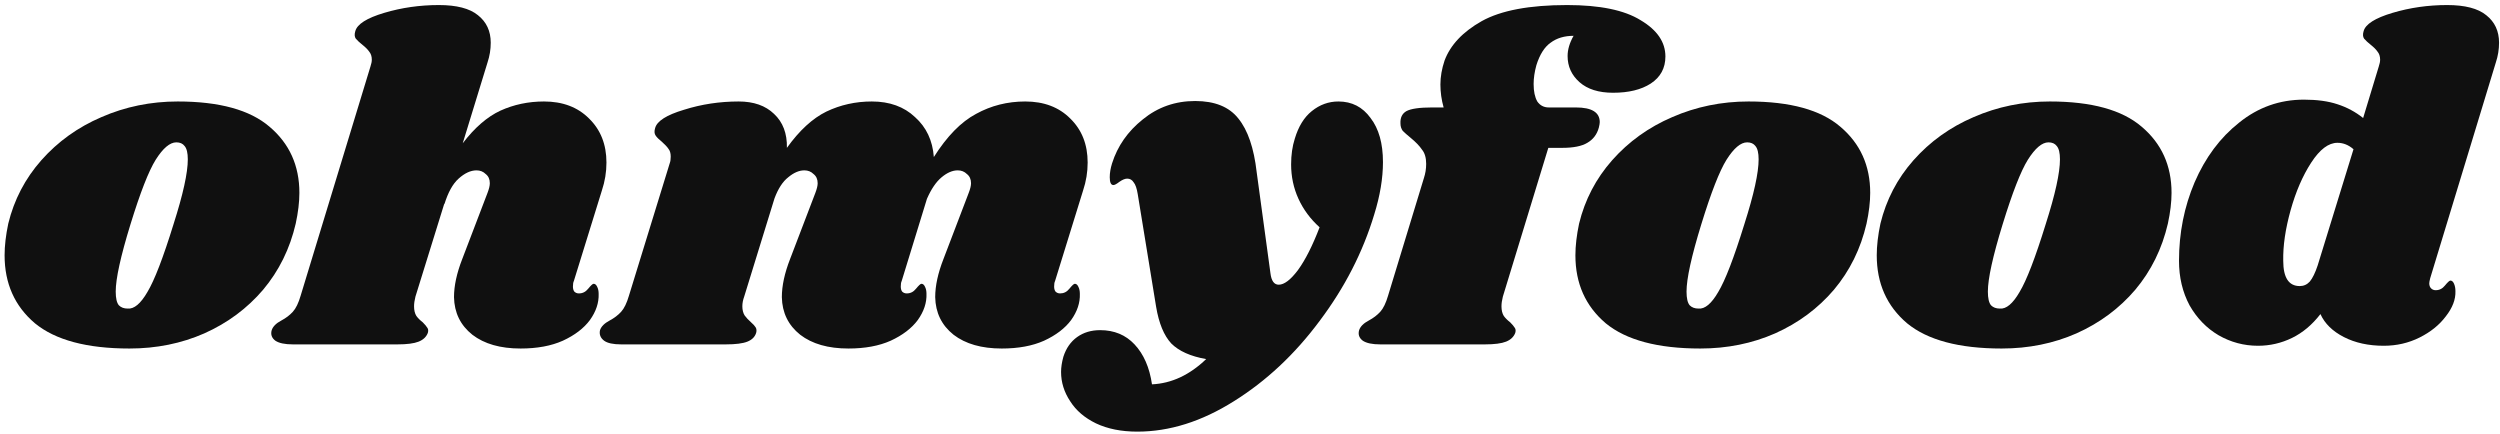
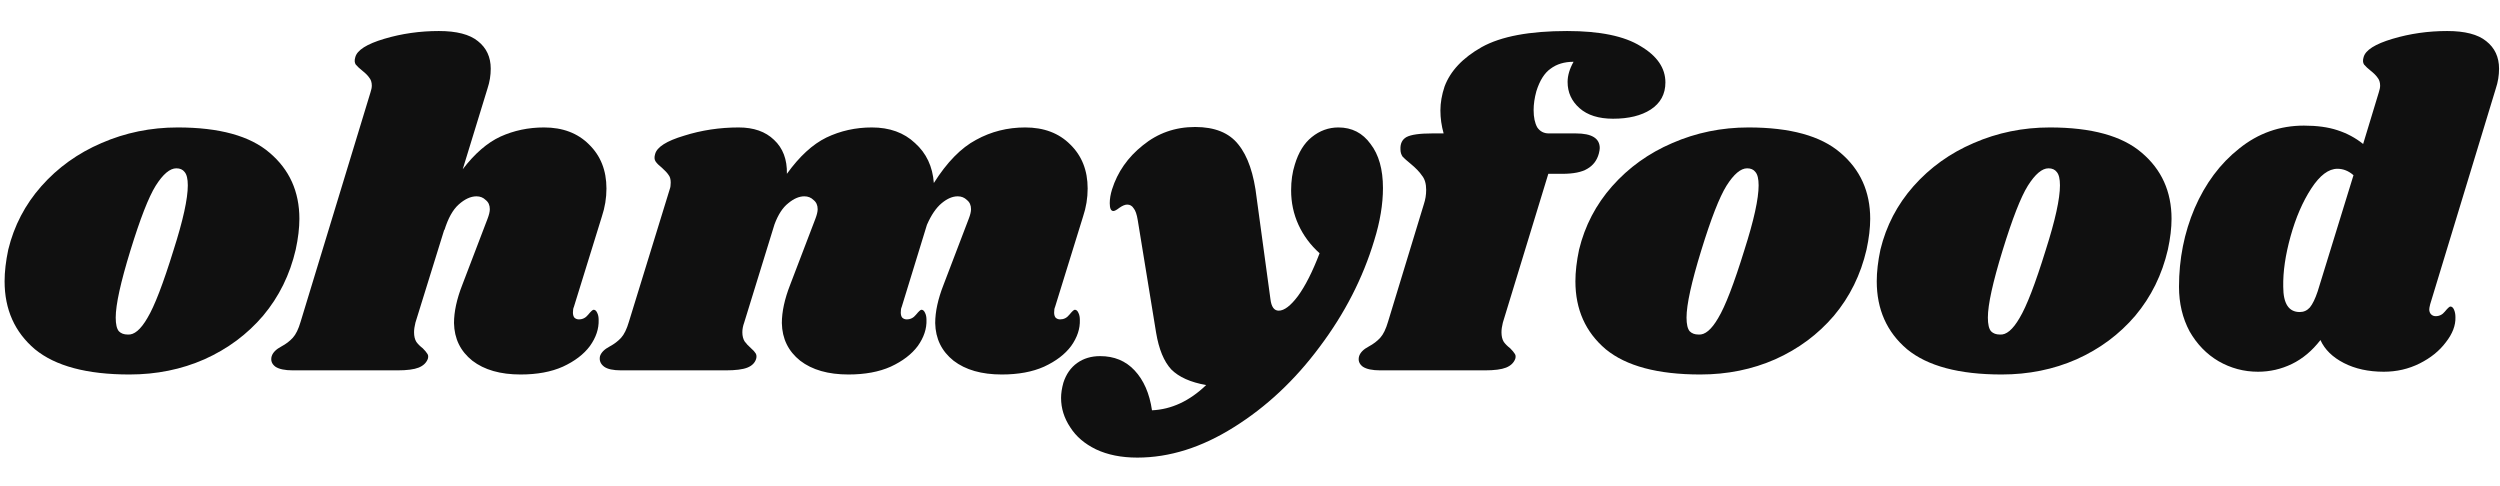
- <svg xmlns="http://www.w3.org/2000/svg" width="196" height="34" viewBox="0 0 196 34" fill="none">
+ <svg xmlns="http://www.w3.org/2000/svg" color="white" width="139" height="27" viewBox="0 0 196 34" fill="none">
  <path d="M13.932 7.956C17.196 7.956 19.596 8.616 21.132 9.936C22.692 11.256 23.472 12.984 23.472 15.12C23.472 15.84 23.376 16.644 23.184 17.532C22.728 19.5 21.876 21.228 20.628 22.716C19.38 24.18 17.844 25.32 16.02 26.136C14.22 26.928 12.264 27.324 10.152 27.324C6.816 27.324 4.344 26.664 2.736 25.344C1.152 24 0.36 22.224 0.36 20.016C0.36 19.272 0.456 18.444 0.648 17.532C1.104 15.66 1.968 14.004 3.24 12.564C4.536 11.1 6.108 9.972 7.956 9.18C9.828 8.364 11.82 7.956 13.932 7.956ZM13.824 11.16C13.32 11.16 12.78 11.616 12.204 12.528C11.652 13.416 10.992 15.108 10.224 17.604C9.456 20.1 9.072 21.852 9.072 22.86C9.072 23.388 9.156 23.748 9.324 23.94C9.492 24.108 9.72 24.192 10.008 24.192C10.512 24.24 11.028 23.808 11.556 22.896C12.108 21.984 12.792 20.208 13.608 17.568C14.352 15.24 14.724 13.548 14.724 12.492C14.724 11.988 14.64 11.64 14.472 11.448C14.328 11.256 14.112 11.16 13.824 11.16Z" fill="#101010" />
  <path d="M44.99 22.032C44.942 22.128 44.918 22.272 44.918 22.464C44.918 22.632 44.954 22.764 45.026 22.86C45.122 22.956 45.242 23.004 45.386 23.004C45.674 23.004 45.914 22.884 46.106 22.644C46.322 22.38 46.466 22.248 46.538 22.248C46.658 22.248 46.754 22.332 46.826 22.5C46.898 22.644 46.934 22.824 46.934 23.04C46.958 23.736 46.73 24.42 46.25 25.092C45.77 25.74 45.062 26.28 44.126 26.712C43.214 27.12 42.11 27.324 40.814 27.324C39.23 27.324 37.97 26.964 37.034 26.244C36.098 25.5 35.618 24.516 35.594 23.292C35.594 22.404 35.81 21.408 36.242 20.304L38.222 15.12C38.342 14.808 38.402 14.556 38.402 14.364C38.402 14.052 38.294 13.812 38.078 13.644C37.886 13.452 37.646 13.356 37.358 13.356C36.902 13.356 36.434 13.572 35.954 14.004C35.498 14.412 35.126 15.084 34.838 16.02V15.948L32.57 23.256C32.498 23.544 32.462 23.796 32.462 24.012C32.462 24.324 32.522 24.576 32.642 24.768C32.762 24.936 32.93 25.104 33.146 25.272C33.314 25.44 33.434 25.584 33.506 25.704C33.578 25.8 33.59 25.932 33.542 26.1C33.422 26.412 33.182 26.64 32.822 26.784C32.462 26.928 31.91 27 31.166 27H22.958C22.334 27 21.878 26.904 21.59 26.712C21.302 26.496 21.206 26.22 21.302 25.884C21.398 25.596 21.65 25.344 22.058 25.128C22.418 24.936 22.718 24.708 22.958 24.444C23.198 24.18 23.402 23.76 23.57 23.184L29.042 5.22C29.114 5.004 29.15 4.824 29.15 4.68C29.15 4.416 29.078 4.2 28.934 4.032C28.814 3.864 28.646 3.696 28.43 3.528C28.19 3.336 28.01 3.168 27.89 3.024C27.794 2.88 27.782 2.688 27.854 2.448C27.998 1.896 28.754 1.416 30.122 1.008C31.49 0.6 32.918 0.396 34.406 0.396C35.798 0.396 36.818 0.66 37.466 1.188C38.138 1.716 38.474 2.436 38.474 3.348C38.474 3.876 38.39 4.392 38.222 4.896L36.278 11.232C37.214 10.008 38.198 9.156 39.23 8.676C40.286 8.196 41.426 7.956 42.65 7.956C44.114 7.956 45.29 8.4 46.178 9.288C47.09 10.176 47.546 11.328 47.546 12.744C47.546 13.488 47.426 14.22 47.186 14.94L44.99 22.032Z" fill="#101010" />
  <path d="M82.716 22.032C82.668 22.128 82.644 22.272 82.644 22.464C82.644 22.632 82.68 22.764 82.752 22.86C82.849 22.956 82.969 23.004 83.112 23.004C83.4 23.004 83.641 22.884 83.832 22.644C84.049 22.38 84.192 22.248 84.264 22.248C84.385 22.248 84.481 22.332 84.552 22.5C84.624 22.644 84.66 22.824 84.66 23.04C84.684 23.736 84.457 24.42 83.977 25.092C83.496 25.74 82.788 26.28 81.853 26.712C80.941 27.12 79.837 27.324 78.54 27.324C76.957 27.324 75.697 26.964 74.76 26.244C73.825 25.5 73.344 24.516 73.32 23.292C73.32 22.404 73.537 21.408 73.969 20.304L75.948 15.12C76.069 14.808 76.129 14.556 76.129 14.364C76.129 14.052 76.02 13.812 75.805 13.644C75.612 13.452 75.373 13.356 75.085 13.356C74.677 13.356 74.257 13.536 73.825 13.896C73.392 14.256 73.008 14.82 72.672 15.588L70.692 22.032C70.644 22.128 70.621 22.272 70.621 22.464C70.621 22.632 70.656 22.764 70.728 22.86C70.825 22.956 70.945 23.004 71.088 23.004C71.376 23.004 71.617 22.884 71.808 22.644C72.025 22.38 72.168 22.248 72.24 22.248C72.361 22.248 72.457 22.332 72.528 22.5C72.6 22.644 72.636 22.824 72.636 23.04C72.66 23.736 72.433 24.42 71.953 25.092C71.472 25.74 70.764 26.28 69.829 26.712C68.916 27.12 67.812 27.324 66.516 27.324C64.933 27.324 63.672 26.964 62.736 26.244C61.8 25.5 61.321 24.516 61.297 23.292C61.297 22.404 61.513 21.408 61.944 20.304L63.925 15.12C64.044 14.808 64.105 14.556 64.105 14.364C64.105 14.052 63.996 13.812 63.781 13.644C63.589 13.452 63.349 13.356 63.06 13.356C62.653 13.356 62.233 13.536 61.8 13.896C61.368 14.232 61.008 14.784 60.721 15.552L58.344 23.256C58.248 23.52 58.2 23.772 58.2 24.012C58.2 24.3 58.261 24.54 58.38 24.732C58.501 24.9 58.669 25.08 58.885 25.272C59.053 25.416 59.172 25.548 59.245 25.668C59.316 25.788 59.328 25.932 59.281 26.1C59.184 26.412 58.956 26.64 58.596 26.784C58.236 26.928 57.672 27 56.904 27H48.697C48.072 27 47.629 26.904 47.364 26.712C47.077 26.496 46.968 26.22 47.041 25.884C47.136 25.596 47.389 25.344 47.797 25.128C48.157 24.936 48.456 24.708 48.697 24.444C48.937 24.18 49.141 23.76 49.309 23.184L52.513 12.78C52.56 12.66 52.584 12.492 52.584 12.276C52.584 12.012 52.525 11.808 52.404 11.664C52.309 11.52 52.141 11.34 51.901 11.124C51.66 10.932 51.492 10.764 51.397 10.62C51.3 10.476 51.288 10.284 51.361 10.044C51.505 9.492 52.261 9.012 53.629 8.604C54.996 8.172 56.425 7.956 57.913 7.956C59.089 7.956 60.013 8.28 60.684 8.928C61.38 9.576 61.717 10.464 61.693 11.592C62.676 10.224 63.709 9.276 64.788 8.748C65.892 8.22 67.081 7.956 68.353 7.956C69.745 7.956 70.873 8.364 71.737 9.18C72.624 9.972 73.117 11.016 73.213 12.312C74.245 10.68 75.349 9.552 76.525 8.928C77.701 8.28 78.984 7.956 80.376 7.956C81.841 7.956 83.016 8.4 83.904 9.288C84.817 10.176 85.272 11.328 85.272 12.744C85.272 13.488 85.153 14.22 84.912 14.94L82.716 22.032Z" fill="#101010" />
  <path d="M104.932 7.956C105.988 7.956 106.828 8.388 107.452 9.252C108.1 10.092 108.424 11.244 108.424 12.708C108.424 13.98 108.196 15.348 107.74 16.812C106.852 19.764 105.424 22.548 103.456 25.164C101.512 27.78 99.267 29.88 96.724 31.464C94.204 33.048 91.684 33.84 89.164 33.84C87.916 33.84 86.835 33.624 85.924 33.192C85.035 32.76 84.364 32.184 83.907 31.464C83.427 30.744 83.188 29.976 83.188 29.16C83.188 28.8 83.248 28.404 83.368 27.972C83.584 27.3 83.944 26.784 84.448 26.424C84.951 26.064 85.552 25.884 86.248 25.884C87.352 25.884 88.251 26.256 88.948 27C89.668 27.768 90.124 28.812 90.316 30.132C91.852 30.06 93.267 29.4 94.564 28.152C93.34 27.936 92.427 27.528 91.828 26.928C91.251 26.304 90.856 25.344 90.639 24.048L89.2 15.228C89.127 14.772 89.019 14.46 88.876 14.292C88.755 14.1 88.588 14.004 88.372 14.004C88.204 14.004 87.999 14.088 87.76 14.256C87.543 14.424 87.388 14.508 87.291 14.508C87.1 14.508 87.004 14.304 87.004 13.896C87.004 13.56 87.064 13.2 87.183 12.816C87.615 11.448 88.42 10.296 89.596 9.36C90.772 8.4 92.139 7.92 93.7 7.92C95.236 7.92 96.364 8.376 97.084 9.288C97.828 10.2 98.308 11.604 98.524 13.5L99.603 21.42C99.675 22.02 99.891 22.32 100.252 22.32C100.684 22.32 101.188 21.936 101.764 21.168C102.34 20.376 102.904 19.26 103.456 17.82C102.736 17.172 102.184 16.428 101.8 15.588C101.416 14.748 101.224 13.848 101.224 12.888C101.224 12.144 101.32 11.472 101.512 10.872C101.8 9.912 102.244 9.192 102.844 8.712C103.468 8.208 104.164 7.956 104.932 7.956Z" fill="#101010" />
  <path d="M122.864 0.396C125.432 0.396 127.352 0.792 128.624 1.584C129.92 2.352 130.568 3.3 130.568 4.428C130.568 5.34 130.184 6.048 129.416 6.552C128.672 7.032 127.688 7.272 126.464 7.272C125.336 7.272 124.46 6.996 123.836 6.444C123.212 5.892 122.9 5.208 122.9 4.392C122.9 3.888 123.056 3.36 123.368 2.808C122.648 2.808 122.048 2.988 121.568 3.348C121.088 3.684 120.716 4.272 120.452 5.112C120.308 5.64 120.236 6.132 120.236 6.588C120.236 7.164 120.332 7.62 120.524 7.956C120.74 8.268 121.04 8.424 121.424 8.424H123.548C124.796 8.424 125.42 8.808 125.42 9.576C125.42 9.672 125.396 9.816 125.348 10.008C125.204 10.536 124.904 10.932 124.448 11.196C124.016 11.46 123.356 11.592 122.468 11.592H121.388L117.824 23.256C117.752 23.544 117.716 23.796 117.716 24.012C117.716 24.324 117.776 24.576 117.896 24.768C118.016 24.936 118.184 25.104 118.4 25.272C118.568 25.44 118.688 25.584 118.76 25.704C118.832 25.8 118.844 25.932 118.796 26.1C118.676 26.412 118.436 26.64 118.076 26.784C117.716 26.928 117.164 27 116.42 27H108.212C107.588 27 107.132 26.904 106.844 26.712C106.556 26.496 106.46 26.22 106.556 25.884C106.652 25.596 106.904 25.344 107.312 25.128C107.672 24.936 107.972 24.708 108.212 24.444C108.452 24.18 108.656 23.76 108.824 23.184L111.632 13.968C111.752 13.608 111.812 13.236 111.812 12.852C111.812 12.372 111.704 12 111.488 11.736C111.296 11.448 110.996 11.136 110.588 10.8C110.324 10.584 110.12 10.404 109.976 10.26C109.856 10.092 109.796 9.9 109.796 9.684C109.772 9.228 109.928 8.904 110.264 8.712C110.624 8.52 111.296 8.424 112.28 8.424H113.18C113.012 7.824 112.928 7.224 112.928 6.624C112.928 6.024 113.036 5.4 113.252 4.752C113.708 3.528 114.68 2.496 116.168 1.656C117.68 0.816 119.912 0.396 122.864 0.396Z" fill="#101010" />
  <path d="M137.084 7.956C140.348 7.956 142.748 8.616 144.284 9.936C145.844 11.256 146.624 12.984 146.624 15.12C146.624 15.84 146.528 16.644 146.336 17.532C145.88 19.5 145.028 21.228 143.78 22.716C142.532 24.18 140.996 25.32 139.172 26.136C137.372 26.928 135.416 27.324 133.304 27.324C129.968 27.324 127.496 26.664 125.888 25.344C124.304 24 123.512 22.224 123.512 20.016C123.512 19.272 123.608 18.444 123.8 17.532C124.256 15.66 125.12 14.004 126.392 12.564C127.688 11.1 129.26 9.972 131.108 9.18C132.98 8.364 134.972 7.956 137.084 7.956ZM136.976 11.16C136.472 11.16 135.932 11.616 135.356 12.528C134.804 13.416 134.144 15.108 133.376 17.604C132.608 20.1 132.224 21.852 132.224 22.86C132.224 23.388 132.308 23.748 132.476 23.94C132.644 24.108 132.872 24.192 133.16 24.192C133.664 24.24 134.18 23.808 134.708 22.896C135.26 21.984 135.944 20.208 136.76 17.568C137.504 15.24 137.876 13.548 137.876 12.492C137.876 11.988 137.792 11.64 137.624 11.448C137.48 11.256 137.264 11.16 136.976 11.16Z" fill="#101010" />
  <path d="M160.709 7.956C163.973 7.956 166.373 8.616 167.909 9.936C169.469 11.256 170.249 12.984 170.249 15.12C170.249 15.84 170.153 16.644 169.961 17.532C169.505 19.5 168.653 21.228 167.405 22.716C166.157 24.18 164.621 25.32 162.797 26.136C160.997 26.928 159.041 27.324 156.929 27.324C153.593 27.324 151.121 26.664 149.513 25.344C147.929 24 147.137 22.224 147.137 20.016C147.137 19.272 147.233 18.444 147.425 17.532C147.881 15.66 148.745 14.004 150.017 12.564C151.313 11.1 152.885 9.972 154.733 9.18C156.605 8.364 158.597 7.956 160.709 7.956ZM160.601 11.16C160.097 11.16 159.557 11.616 158.981 12.528C158.429 13.416 157.769 15.108 157.001 17.604C156.233 20.1 155.849 21.852 155.849 22.86C155.849 23.388 155.933 23.748 156.101 23.94C156.269 24.108 156.497 24.192 156.785 24.192C157.289 24.24 157.805 23.808 158.333 22.896C158.885 21.984 159.569 20.208 160.385 17.568C161.129 15.24 161.501 13.548 161.501 12.492C161.501 11.988 161.417 11.64 161.249 11.448C161.105 11.256 160.889 11.16 160.601 11.16Z" fill="#101010" />
  <path d="M190.526 21.816C190.478 22.008 190.454 22.14 190.454 22.212C190.454 22.38 190.502 22.512 190.598 22.608C190.694 22.704 190.814 22.752 190.958 22.752C191.246 22.752 191.486 22.632 191.678 22.392C191.894 22.128 192.038 21.996 192.11 21.996C192.23 21.996 192.326 22.08 192.398 22.248C192.47 22.416 192.506 22.608 192.506 22.824C192.53 23.472 192.278 24.132 191.75 24.804C191.246 25.476 190.562 26.028 189.698 26.46C188.834 26.892 187.898 27.108 186.89 27.108C185.69 27.108 184.646 26.88 183.758 26.424C182.87 25.968 182.258 25.368 181.922 24.624C181.274 25.464 180.53 26.088 179.69 26.496C178.85 26.904 177.962 27.108 177.026 27.108C175.922 27.108 174.89 26.832 173.93 26.28C172.994 25.728 172.238 24.948 171.662 23.94C171.11 22.908 170.834 21.744 170.834 20.448C170.834 18.264 171.242 16.212 172.058 14.292C172.898 12.348 174.062 10.788 175.55 9.612C177.038 8.412 178.73 7.812 180.626 7.812C181.658 7.812 182.534 7.932 183.254 8.172C183.998 8.412 184.67 8.772 185.27 9.252L186.494 5.22C186.566 5.004 186.602 4.824 186.602 4.68C186.602 4.416 186.53 4.2 186.386 4.032C186.266 3.864 186.098 3.696 185.882 3.528C185.642 3.336 185.462 3.168 185.342 3.024C185.246 2.88 185.234 2.688 185.306 2.448C185.45 1.896 186.206 1.416 187.574 1.008C188.942 0.6 190.37 0.396 191.858 0.396C193.25 0.396 194.27 0.66 194.918 1.188C195.59 1.716 195.926 2.436 195.926 3.348C195.926 3.876 195.842 4.392 195.674 4.896L190.526 21.816ZM184.514 11.7C184.13 11.364 183.71 11.196 183.254 11.196C182.558 11.196 181.874 11.712 181.202 12.744C180.53 13.776 179.99 15.024 179.582 16.488C179.174 17.952 178.982 19.272 179.006 20.448C179.006 21.768 179.438 22.428 180.302 22.428C180.614 22.428 180.878 22.308 181.094 22.068C181.31 21.804 181.514 21.384 181.706 20.808L184.514 11.7Z" fill="#101010" />
</svg>
